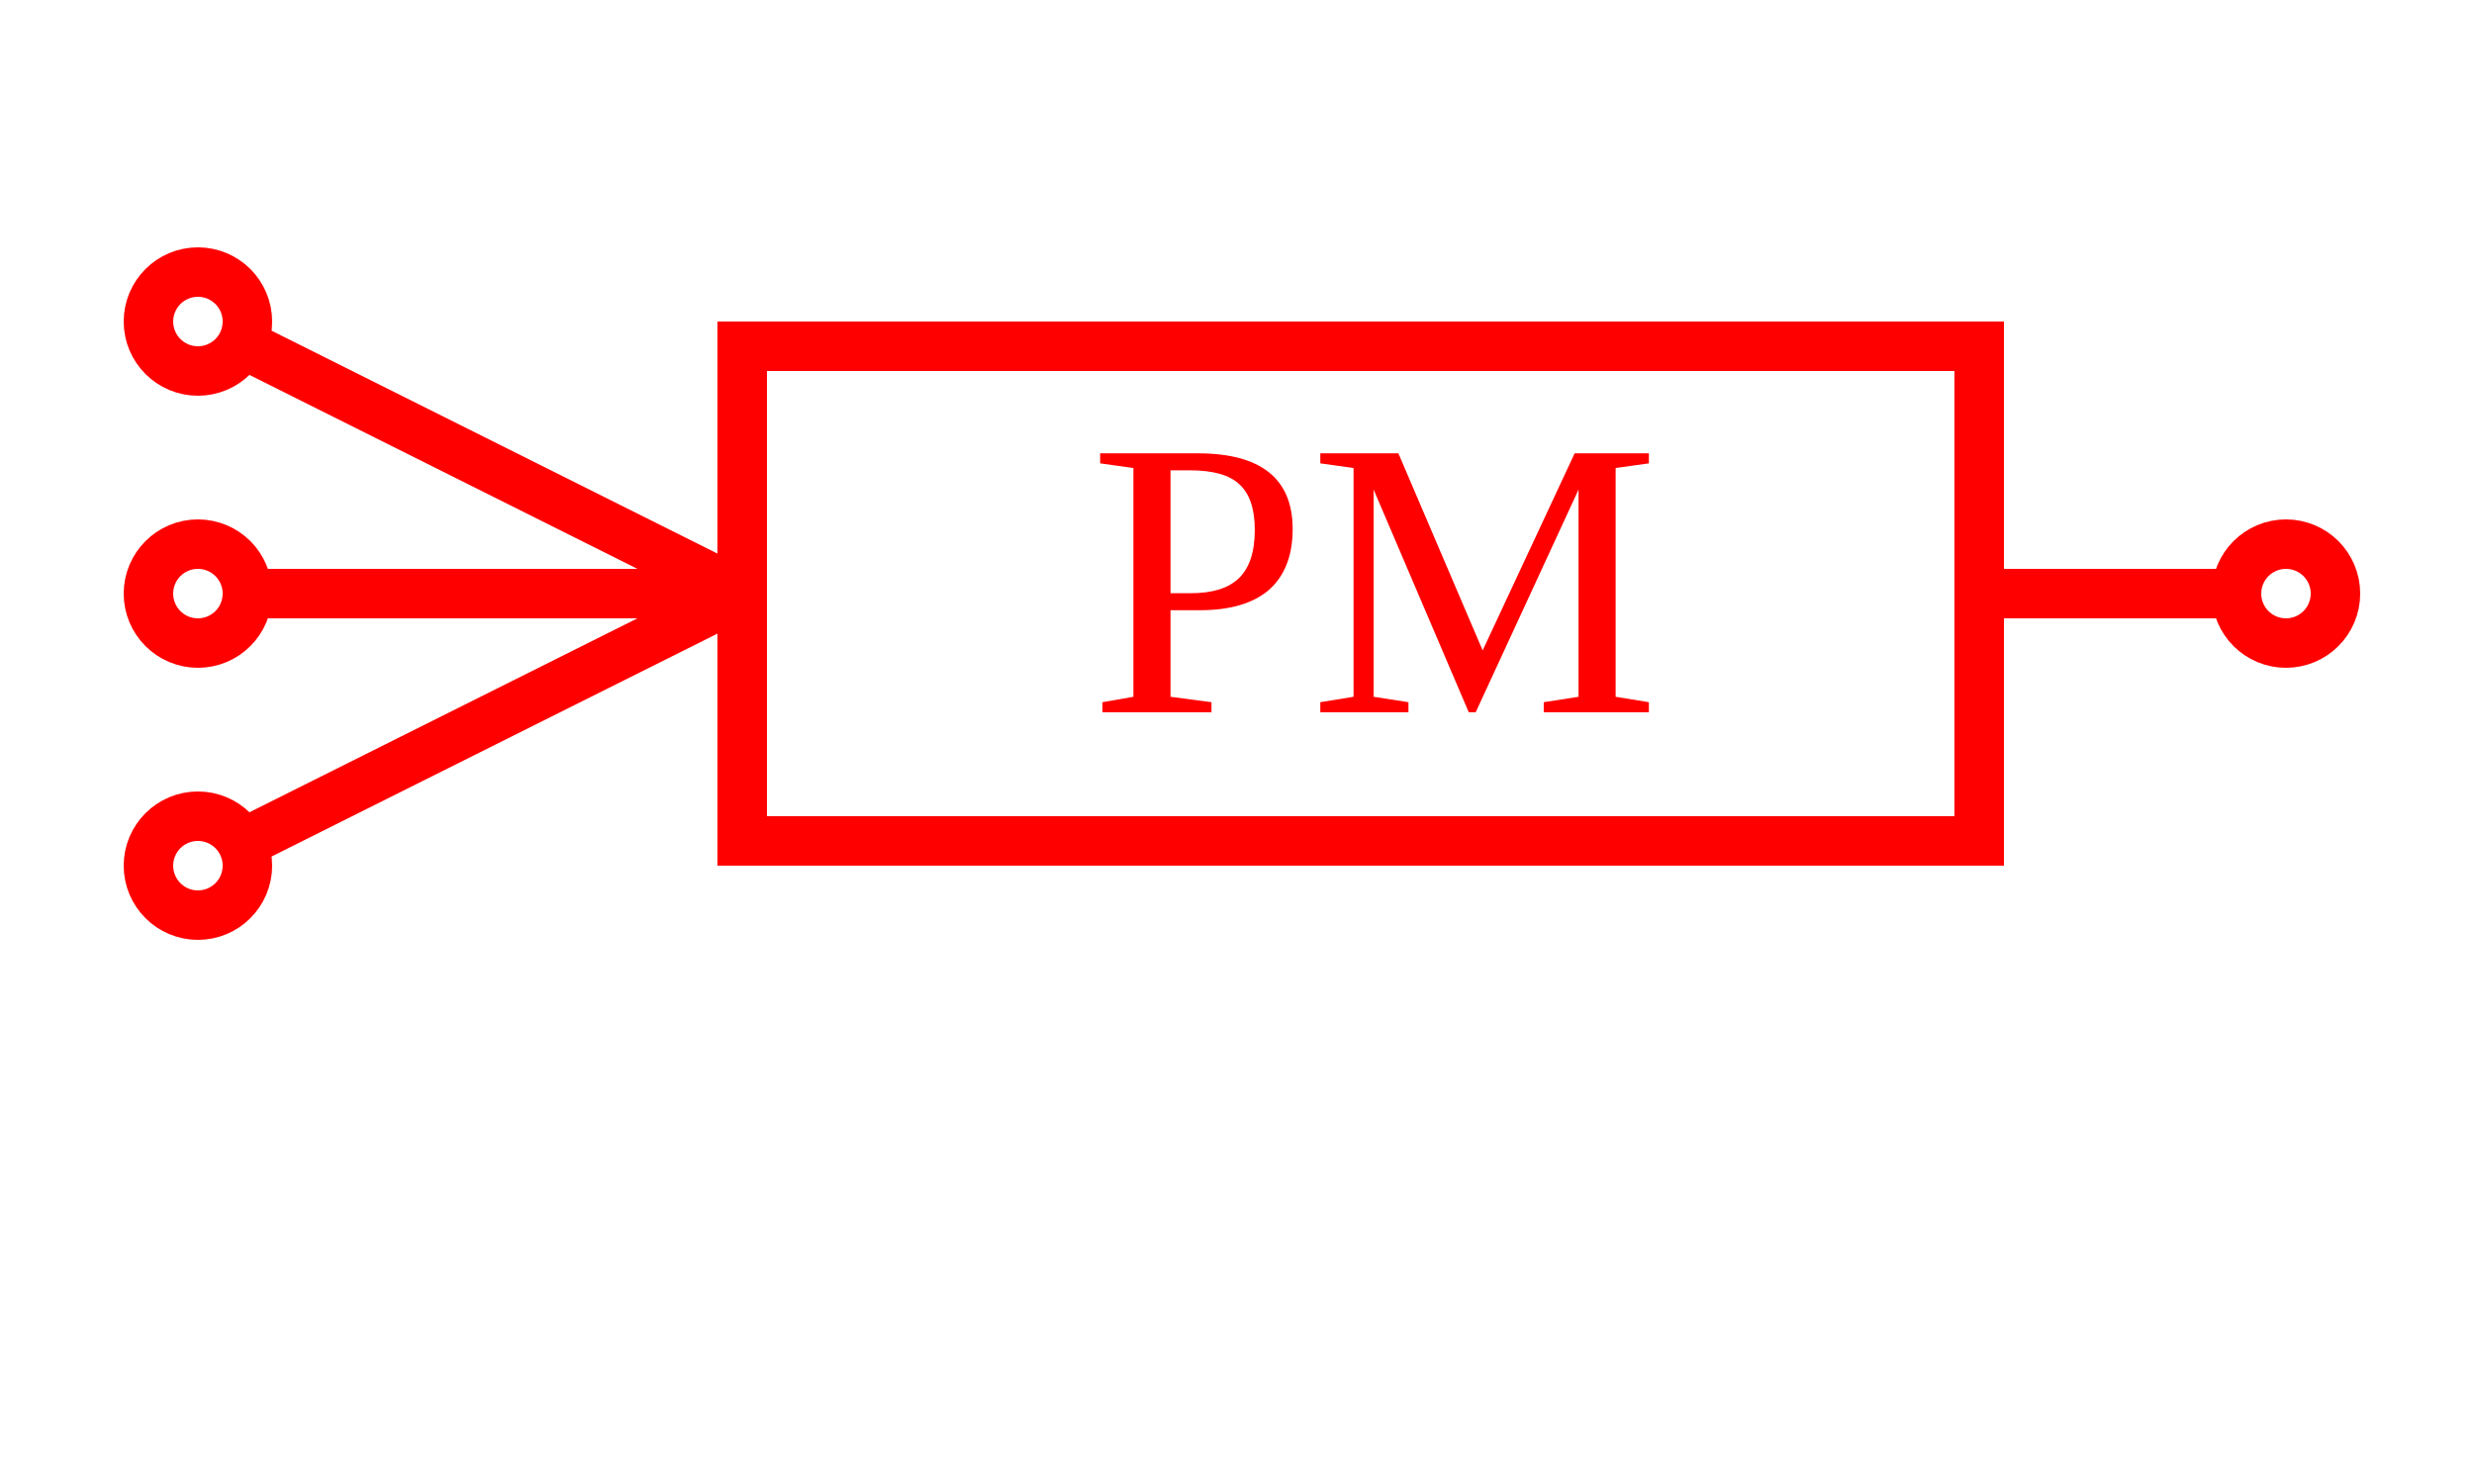
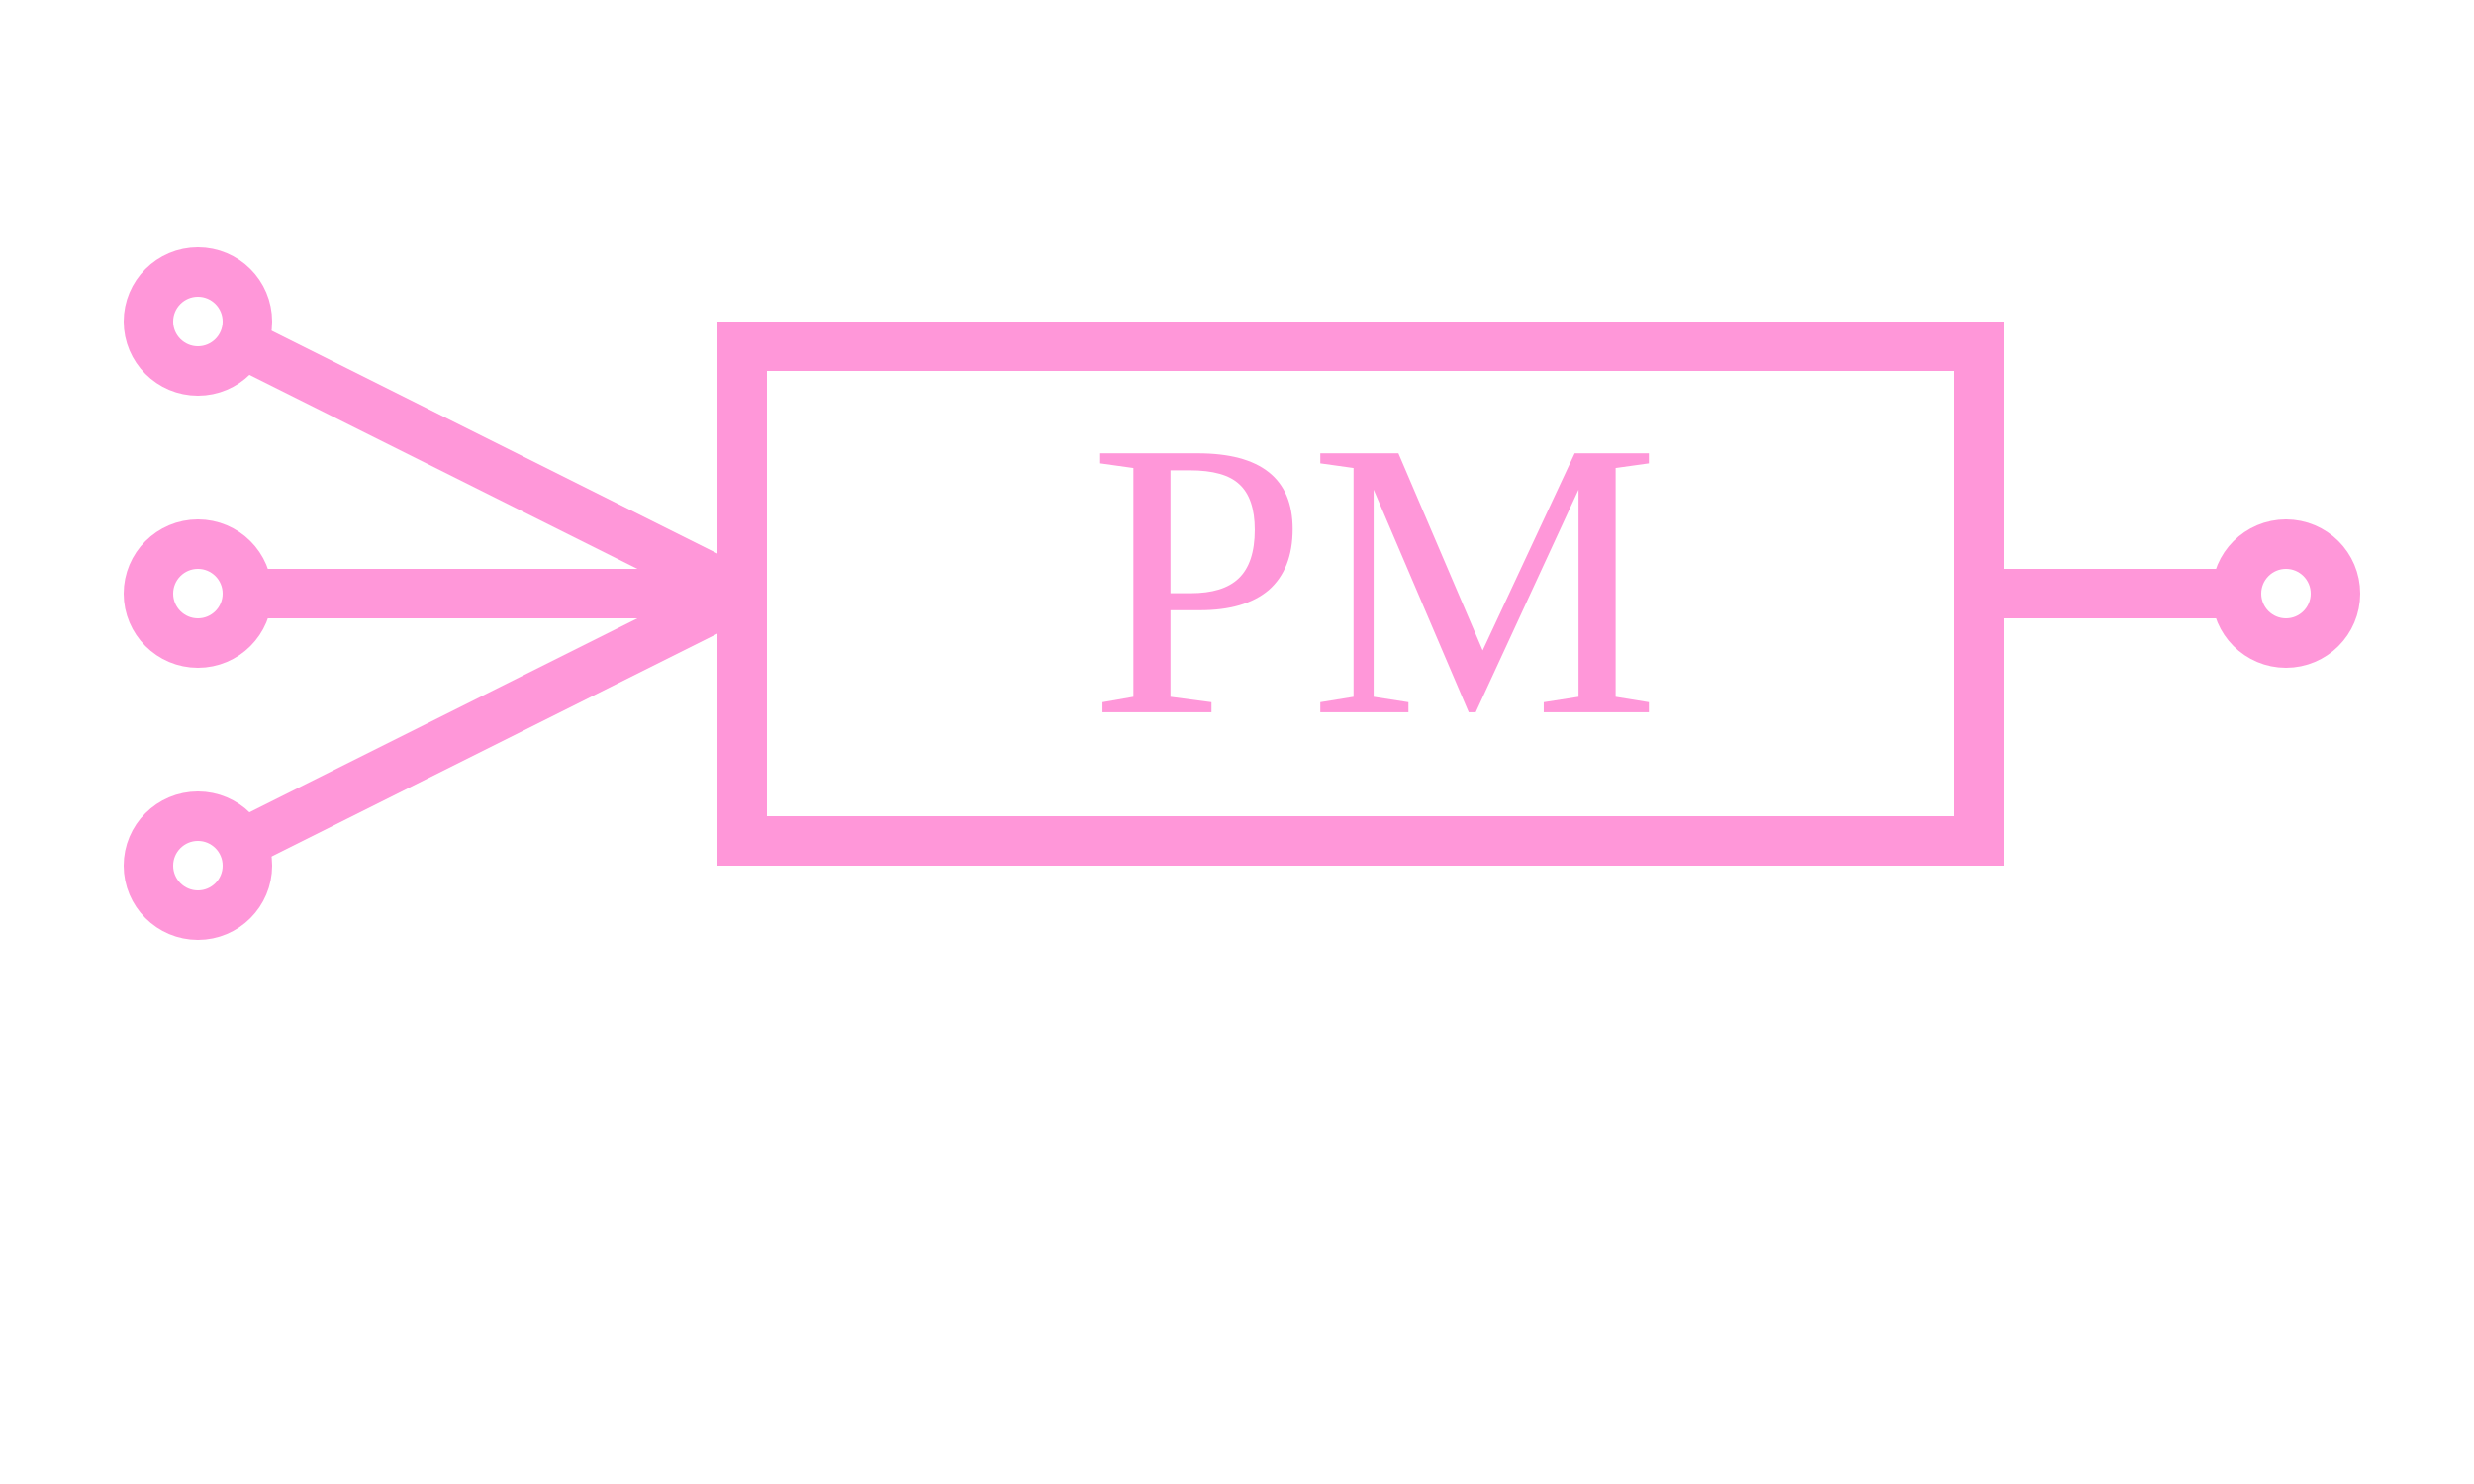
<svg xmlns="http://www.w3.org/2000/svg" height="100%" width="100%" viewBox="0 0 50.00 30.00">
-   <path d="M15 17 L40 17 L40 7 L15 7 L15 17.5" stroke="red" stroke-width="1px" fill="transparent" />
-   <path d="M40 12 L45 12" stroke="red" stroke-width="1px" />
-   <path d="M15 12 L5 12" stroke="red" stroke-width="1px" />
-   <path d="M15 12 L5 7" stroke="red" stroke-width="1px" />
-   <path d="M15 12 L5 17" stroke="red" stroke-width="1px" />
-   <circle cx="46.2" cy="12" r="1" stroke="red" stroke-width="1px" fill="transparent" />
-   <circle cx="4" cy="12" r="1" stroke="red" stroke-width="1px" fill="transparent" />
-   <circle cx="4" cy="6.5" r="1" stroke="red" stroke-width="1px" fill="transparent" />
-   <circle cx="4" cy="17.5" r="1" stroke="red" stroke-width="1px" fill="transparent" />
-   <text x="44%" y="48%" fill="#f00" style="font-size: 8px">PM</text>
+   <path d="M15 17 L40 17 L40 7 L15 7 L15 17.5" stroke="#ff97d9" stroke-width="1px" fill="transparent" />
+   <path d="M40 12 L45 12" stroke="#ff97d9" stroke-width="1px" />
+   <path d="M15 12 L5 12" stroke="#ff97d9" stroke-width="1px" />
+   <path d="M15 12 L5 7" stroke="#ff97d9" stroke-width="1px" />
+   <path d="M15 12 L5 17" stroke="#ff97d9" stroke-width="1px" />
+   <circle cx="46.2" cy="12" r="1" stroke="#ff97d9" stroke-width="1px" fill="transparent" />
+   <circle cx="4" cy="12" r="1" stroke="#ff97d9" stroke-width="1px" fill="transparent" />
+   <circle cx="4" cy="6.5" r="1" stroke="#ff97d9" stroke-width="1px" fill="transparent" />
+   <circle cx="4" cy="17.5" r="1" stroke="#ff97d9" stroke-width="1px" fill="transparent" />
+   <text x="44%" y="48%" fill="#ff97d9" style="font-size: 8px">PM</text>
</svg>
